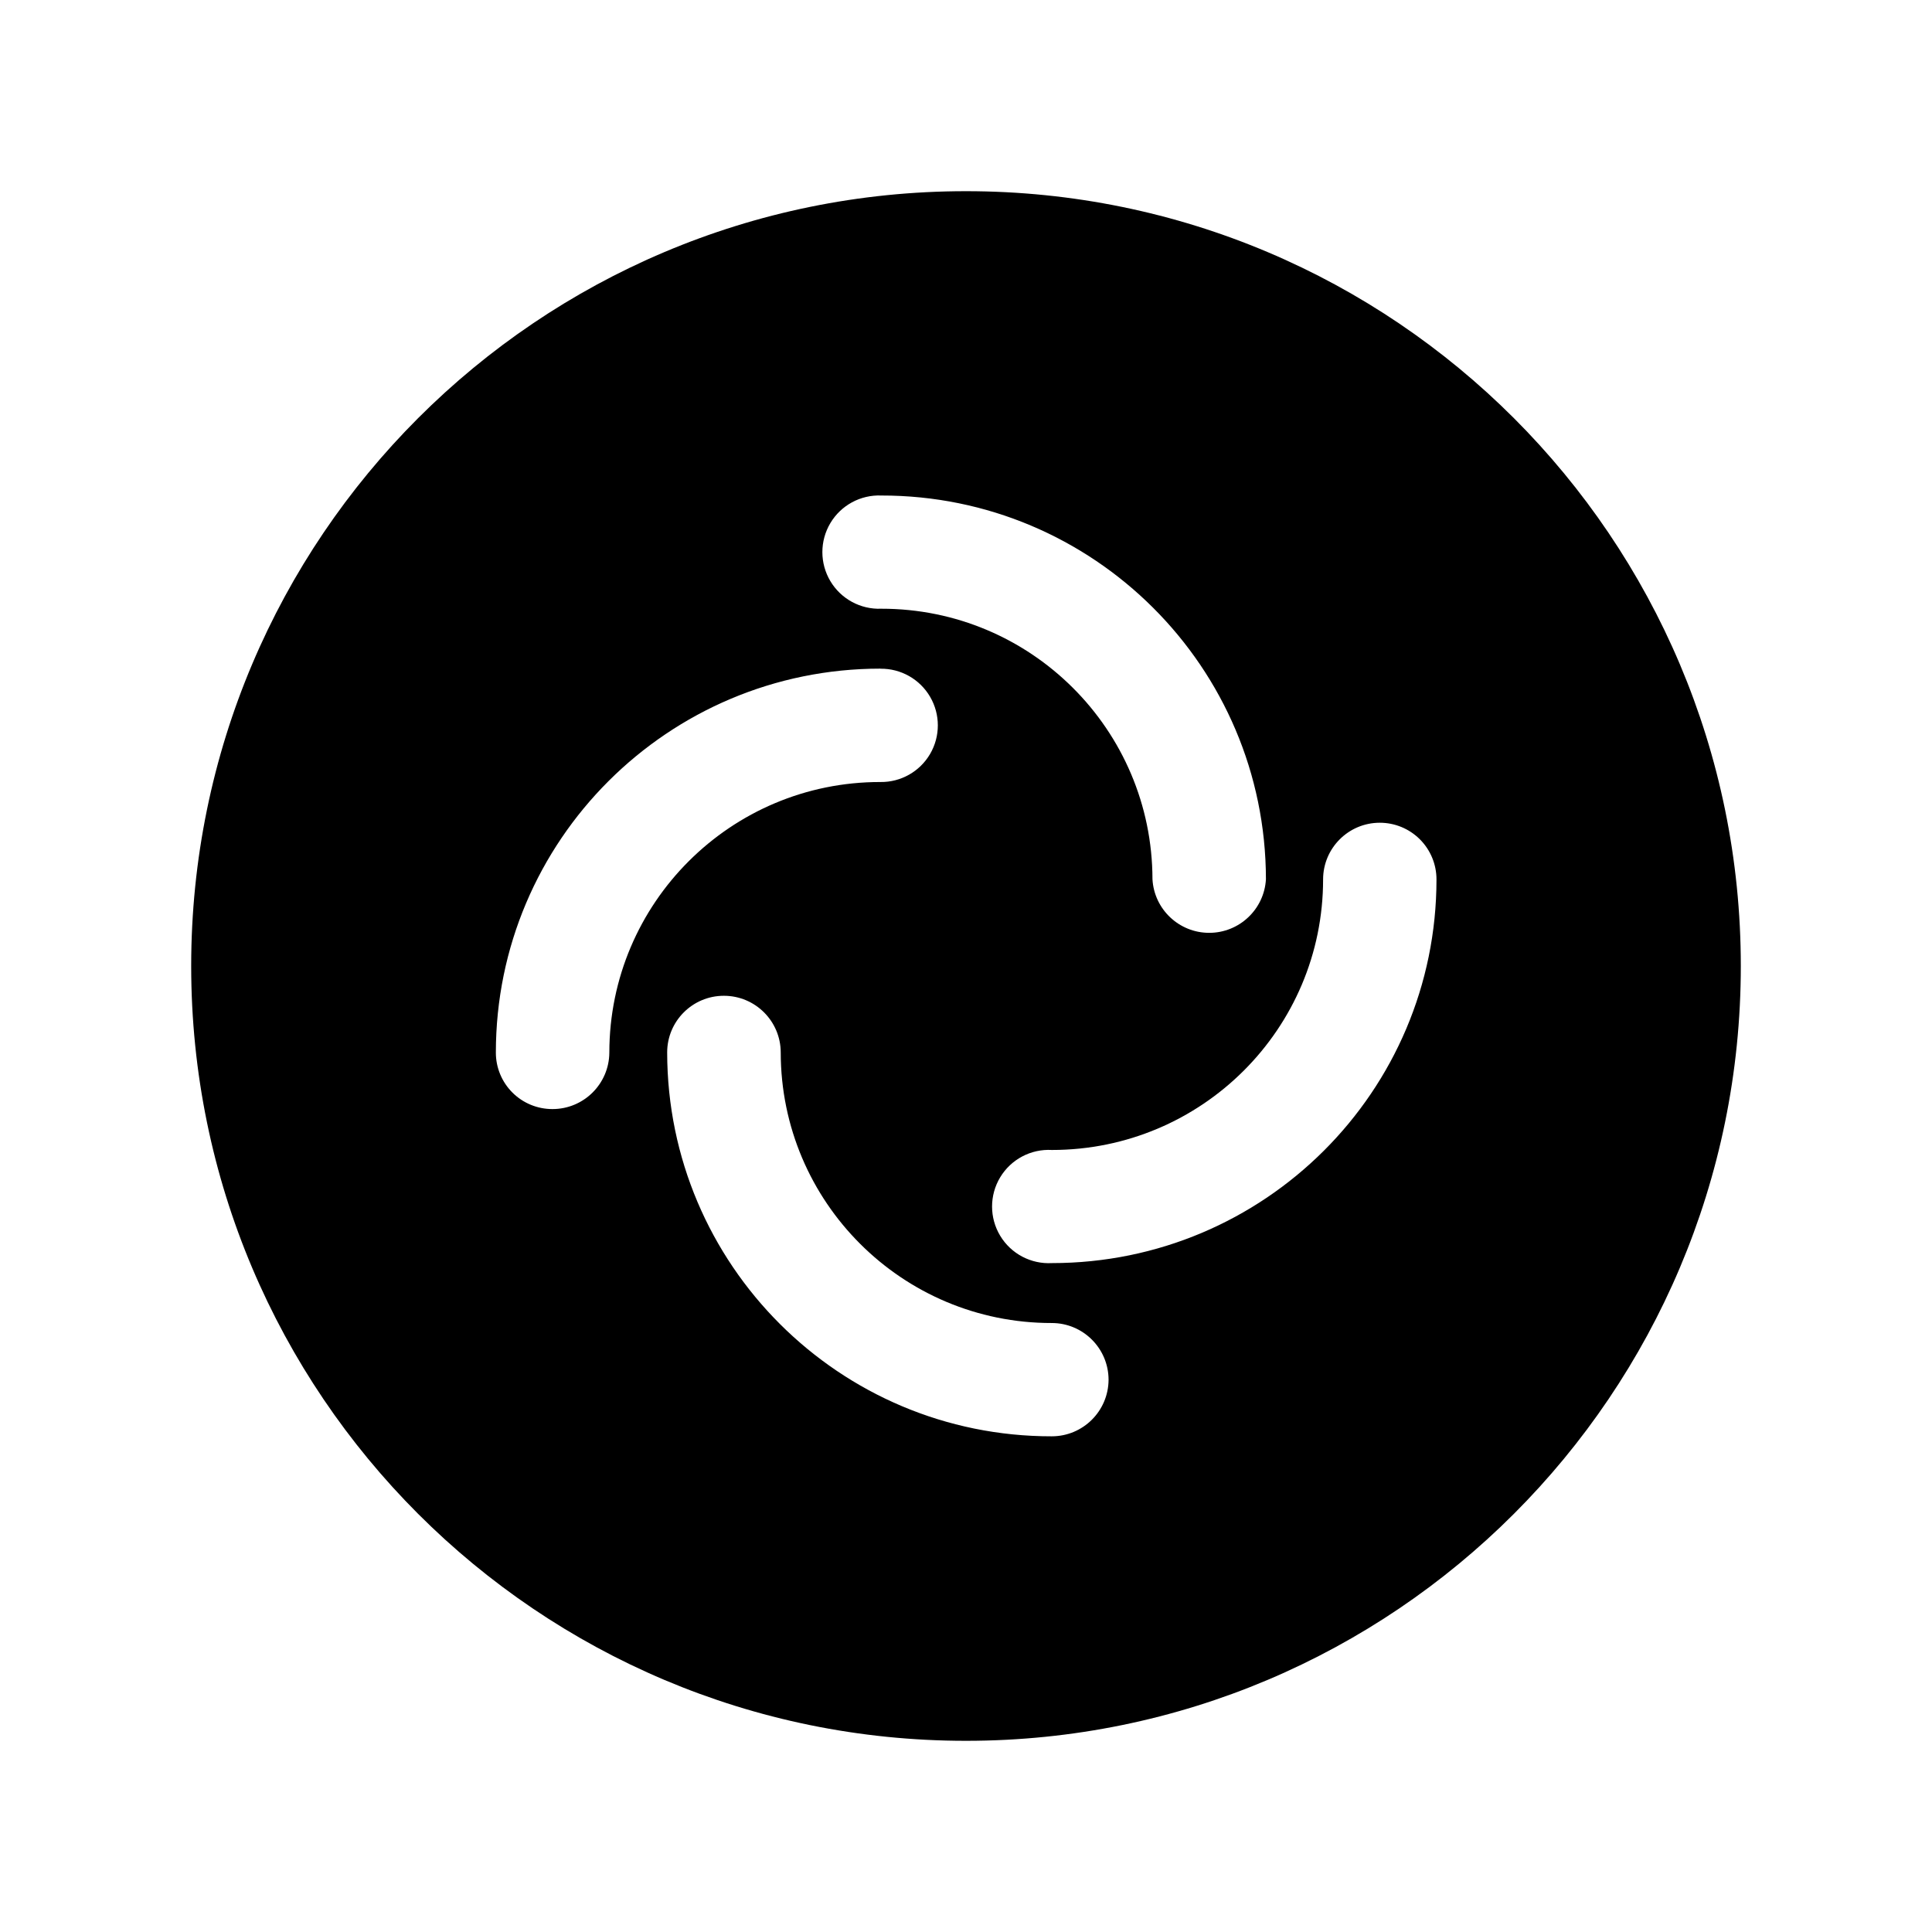
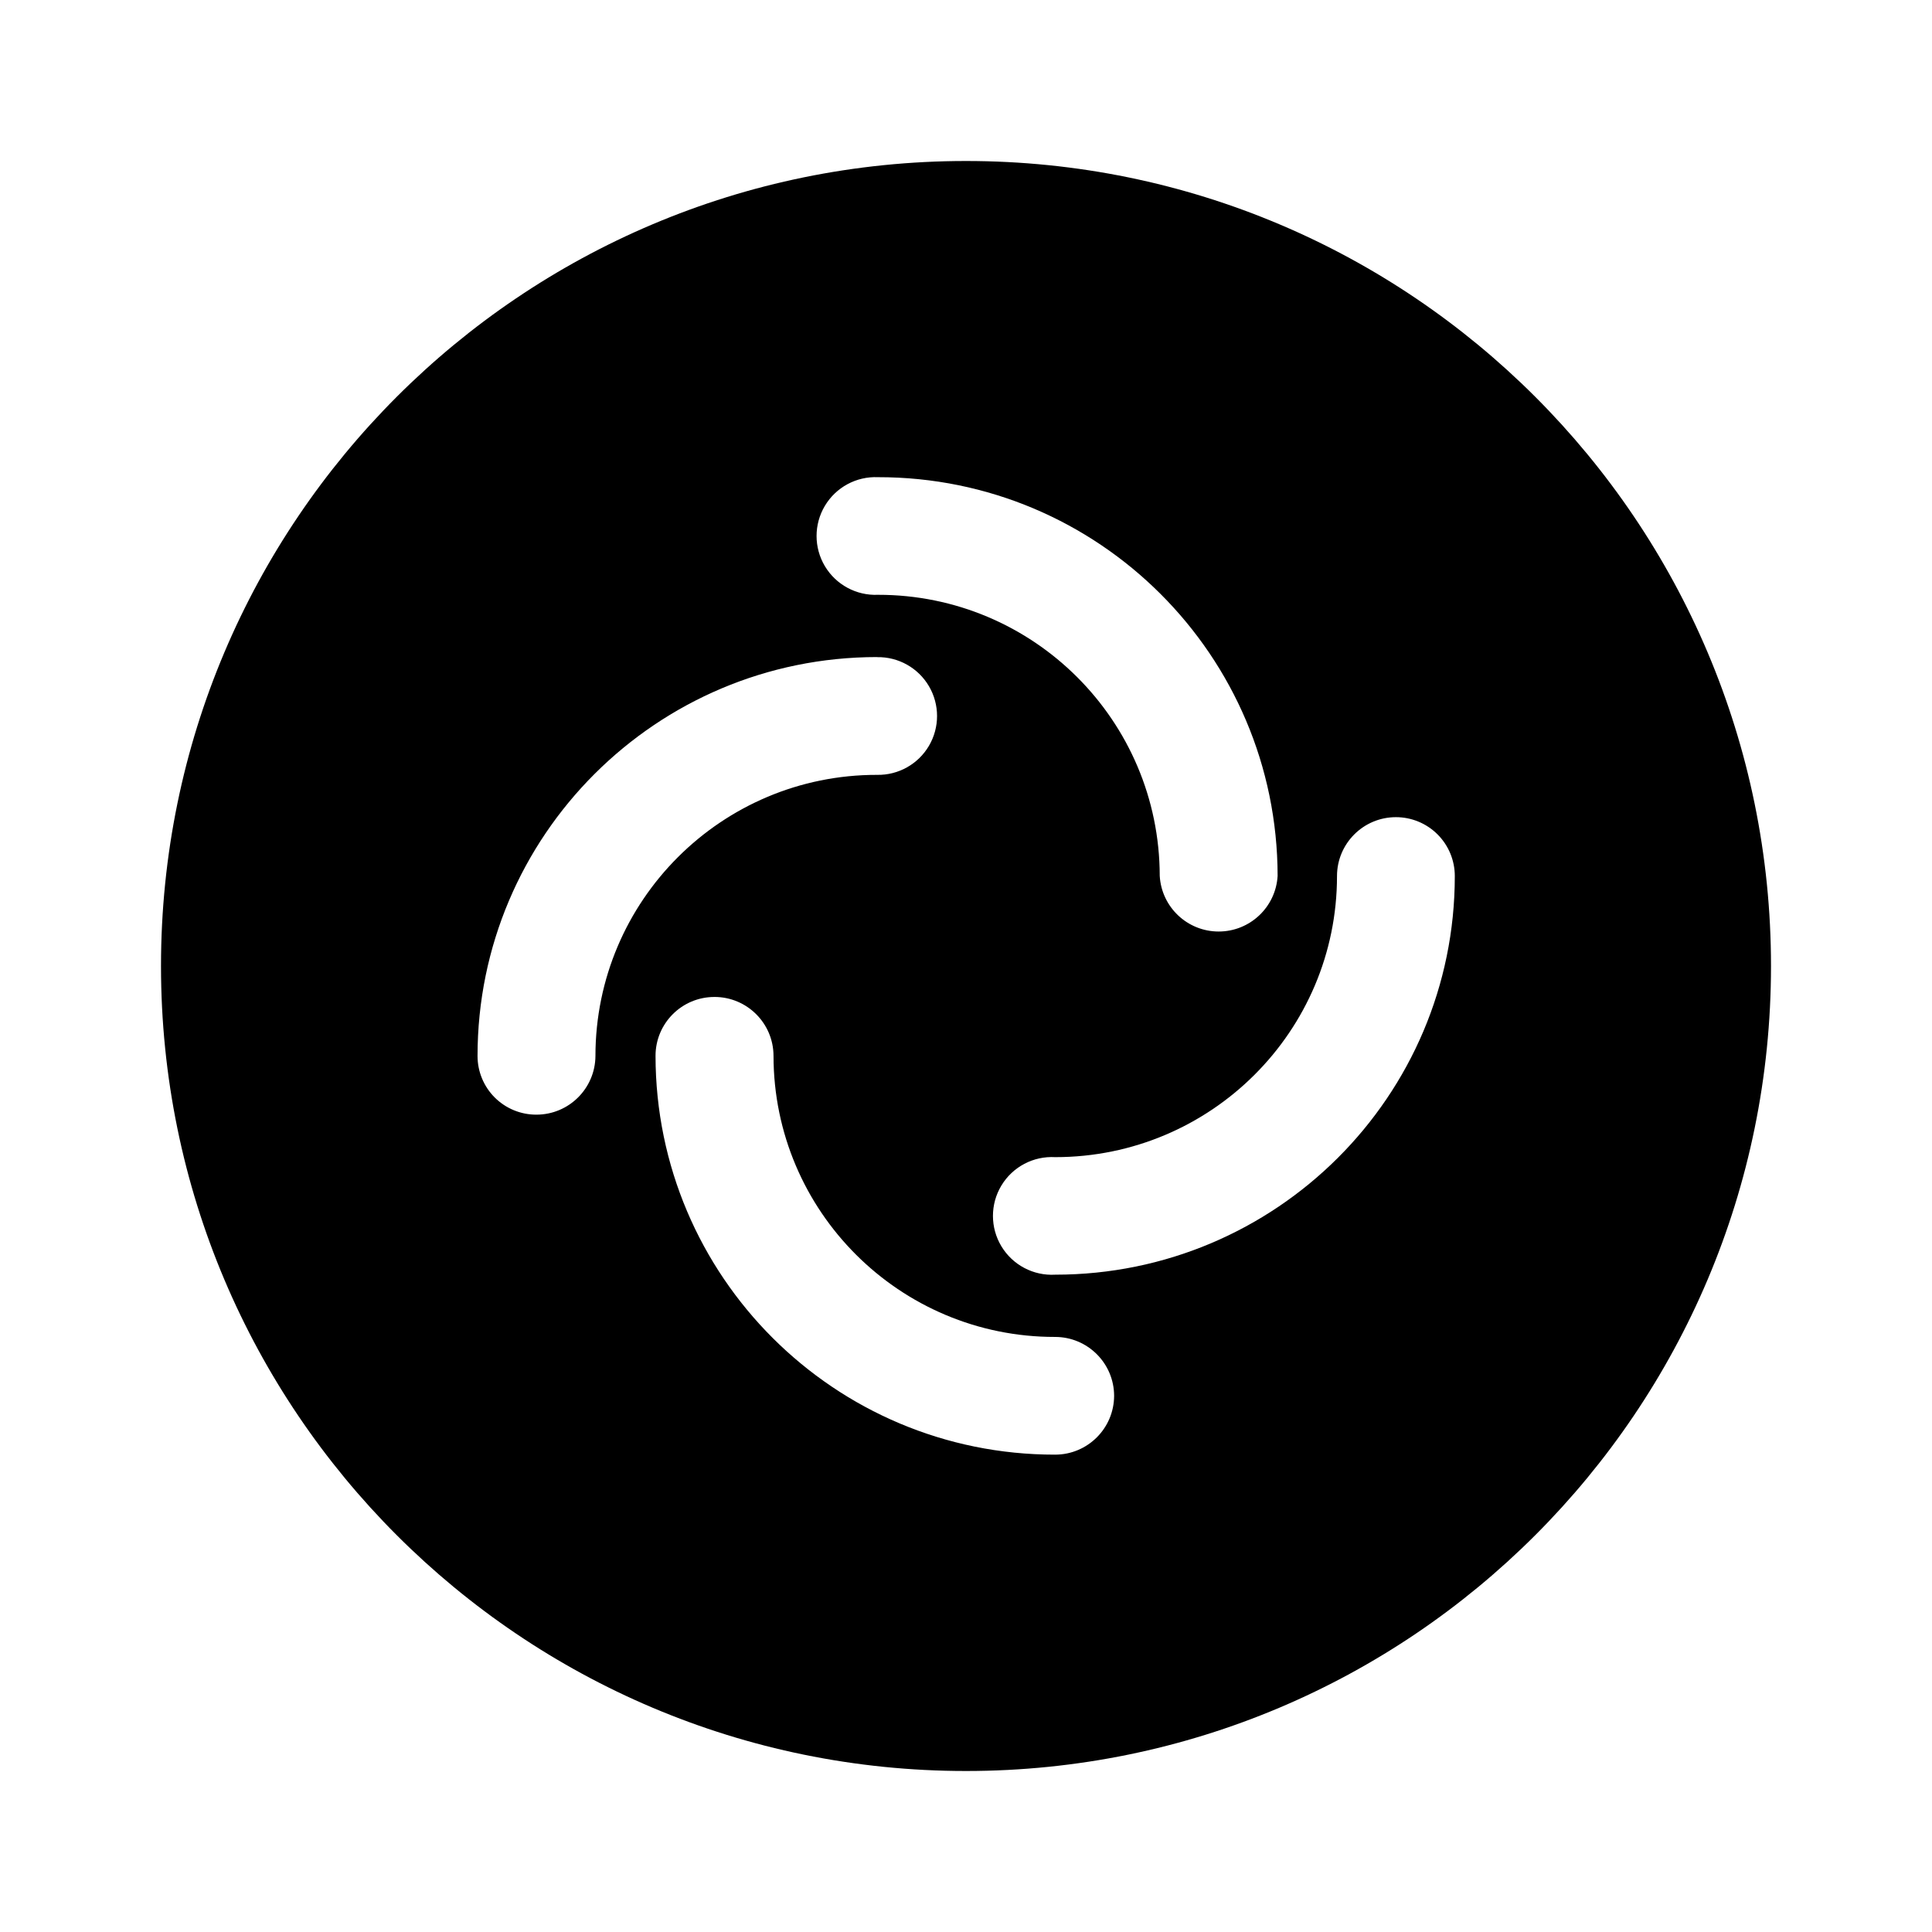
<svg xmlns="http://www.w3.org/2000/svg" width="192" height="192" viewBox="0 0 192 192">
-   <path d="M96 19a77 77 0 1 0 0 154 77 77 0 0 0 0-154m-8.419 30.244a38.183 38.183 0 0 1 38.226 38.132 5.647 5.647 0 0 1-11.276 0 26.924 26.924 0 0 0-26.95-26.882 5.63 5.63 0 1 1 0-11.251m-.085 17.214a5.63 5.63 0 1 1 0 11.259 26.907 26.907 0 0 0-26.941 26.89 5.647 5.647 0 0 1-5.647 5.612 5.61 5.61 0 0 1-5.63-5.612c0-21.064 17.111-38.158 38.218-38.158zm49.622 15.306a5.63 5.63 0 0 1 5.638 5.63c0 21.064-17.111 38.132-38.218 38.132a5.63 5.63 0 1 1 0-11.242c14.887 0 26.95-12.038 26.95-26.89a5.636 5.636 0 0 1 5.638-5.63zM71.942 98.96a5.647 5.647 0 0 1 5.646 5.63 26.907 26.907 0 0 0 26.933 26.89 5.647 5.647 0 0 1 5.647 5.63 5.647 5.647 0 0 1-5.647 5.629 38.183 38.183 0 0 1-38.218-38.15 5.63 5.63 0 0 1 5.63-5.629z" />
+   <path d="M96 16a80 80 0 1 0 0 160 80 80 0 0 0 0-160m-8.747 31.422a39.67 39.67 0 0 1 39.715 39.618 5.867 5.867 0 0 1-11.715 0 27.973 27.973 0 0 0-28-27.929 5.85 5.85 0 1 1 0-11.689m-.088 17.885a5.85 5.85 0 1 1 0 11.698 27.955 27.955 0 0 0-27.991 27.938 5.867 5.867 0 0 1-5.867 5.83 5.83 5.83 0 0 1-5.85-5.83c0-21.885 17.778-39.645 39.707-39.645zm51.555 15.902a5.85 5.85 0 0 1 5.857 5.85c0 21.884-17.778 39.617-39.707 39.617a5.85 5.85 0 1 1 0-11.68c15.467 0 28-12.507 28-27.938a5.856 5.856 0 0 1 5.858-5.849zM71.005 99.076a5.867 5.867 0 0 1 5.866 5.85 27.955 27.955 0 0 0 27.982 27.937 5.867 5.867 0 0 1 5.867 5.85 5.867 5.867 0 0 1-5.867 5.848 39.67 39.67 0 0 1-39.707-39.636 5.85 5.85 0 0 1 5.85-5.848z" />
</svg>
